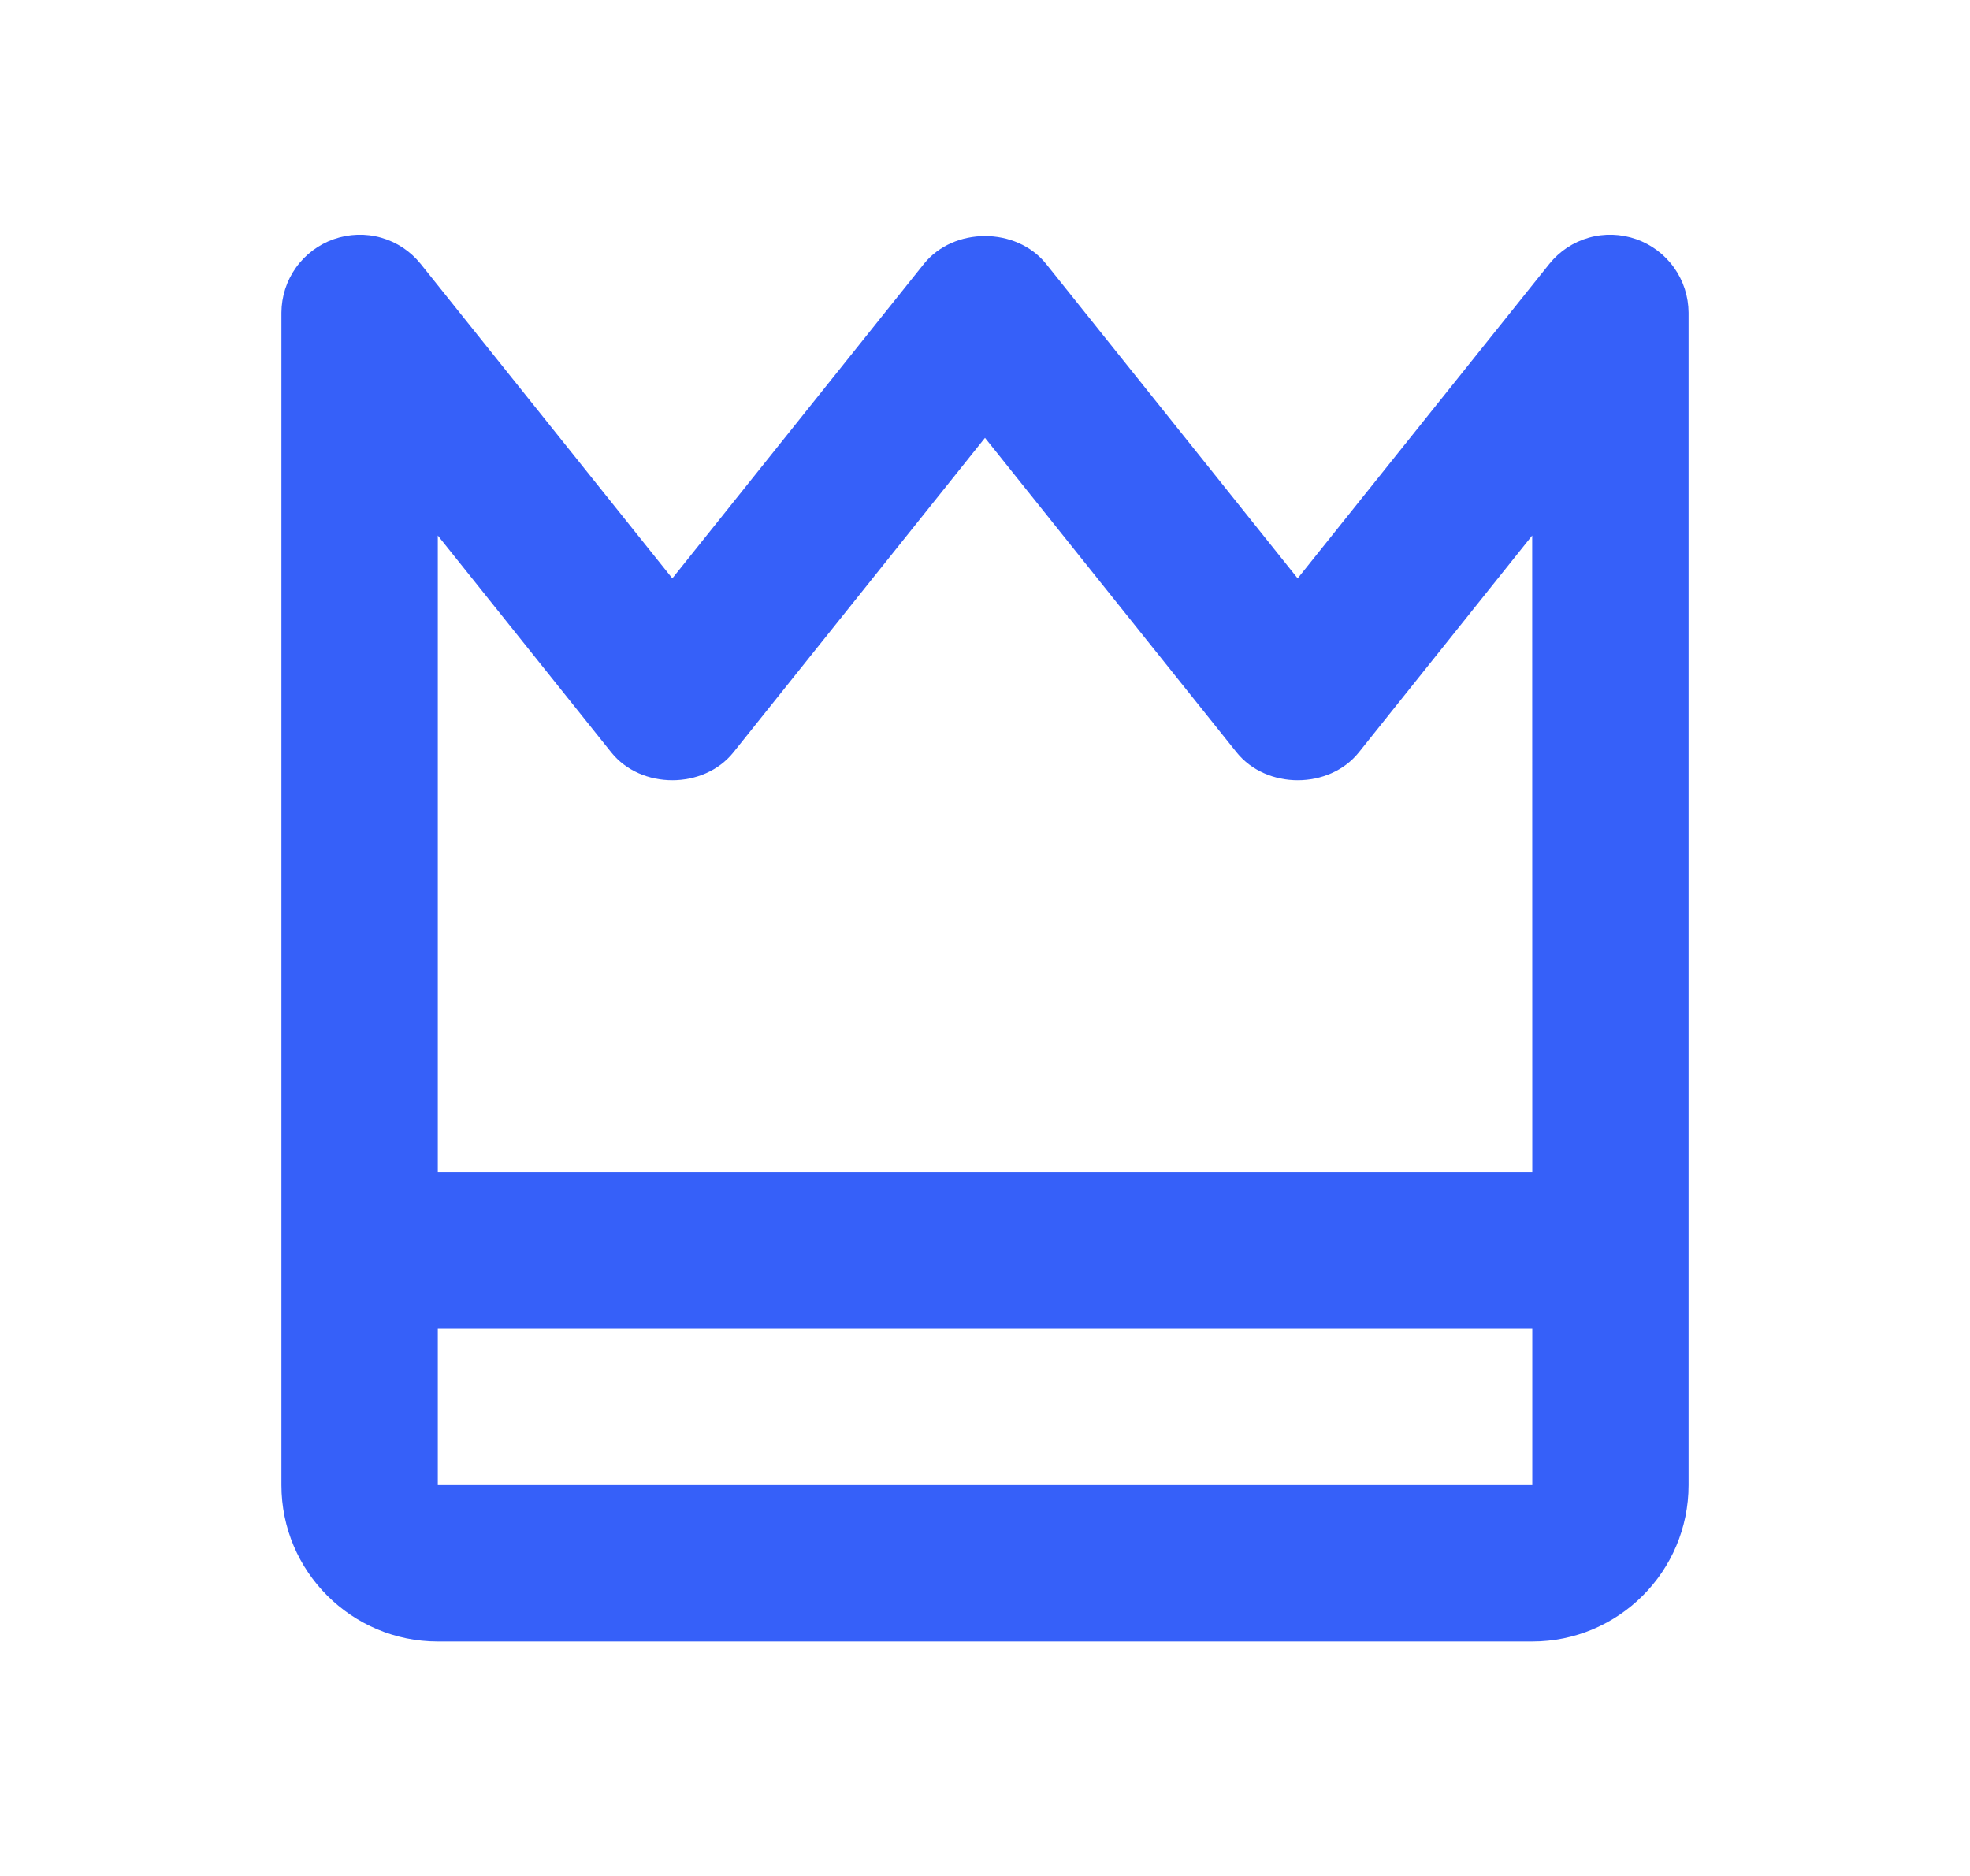
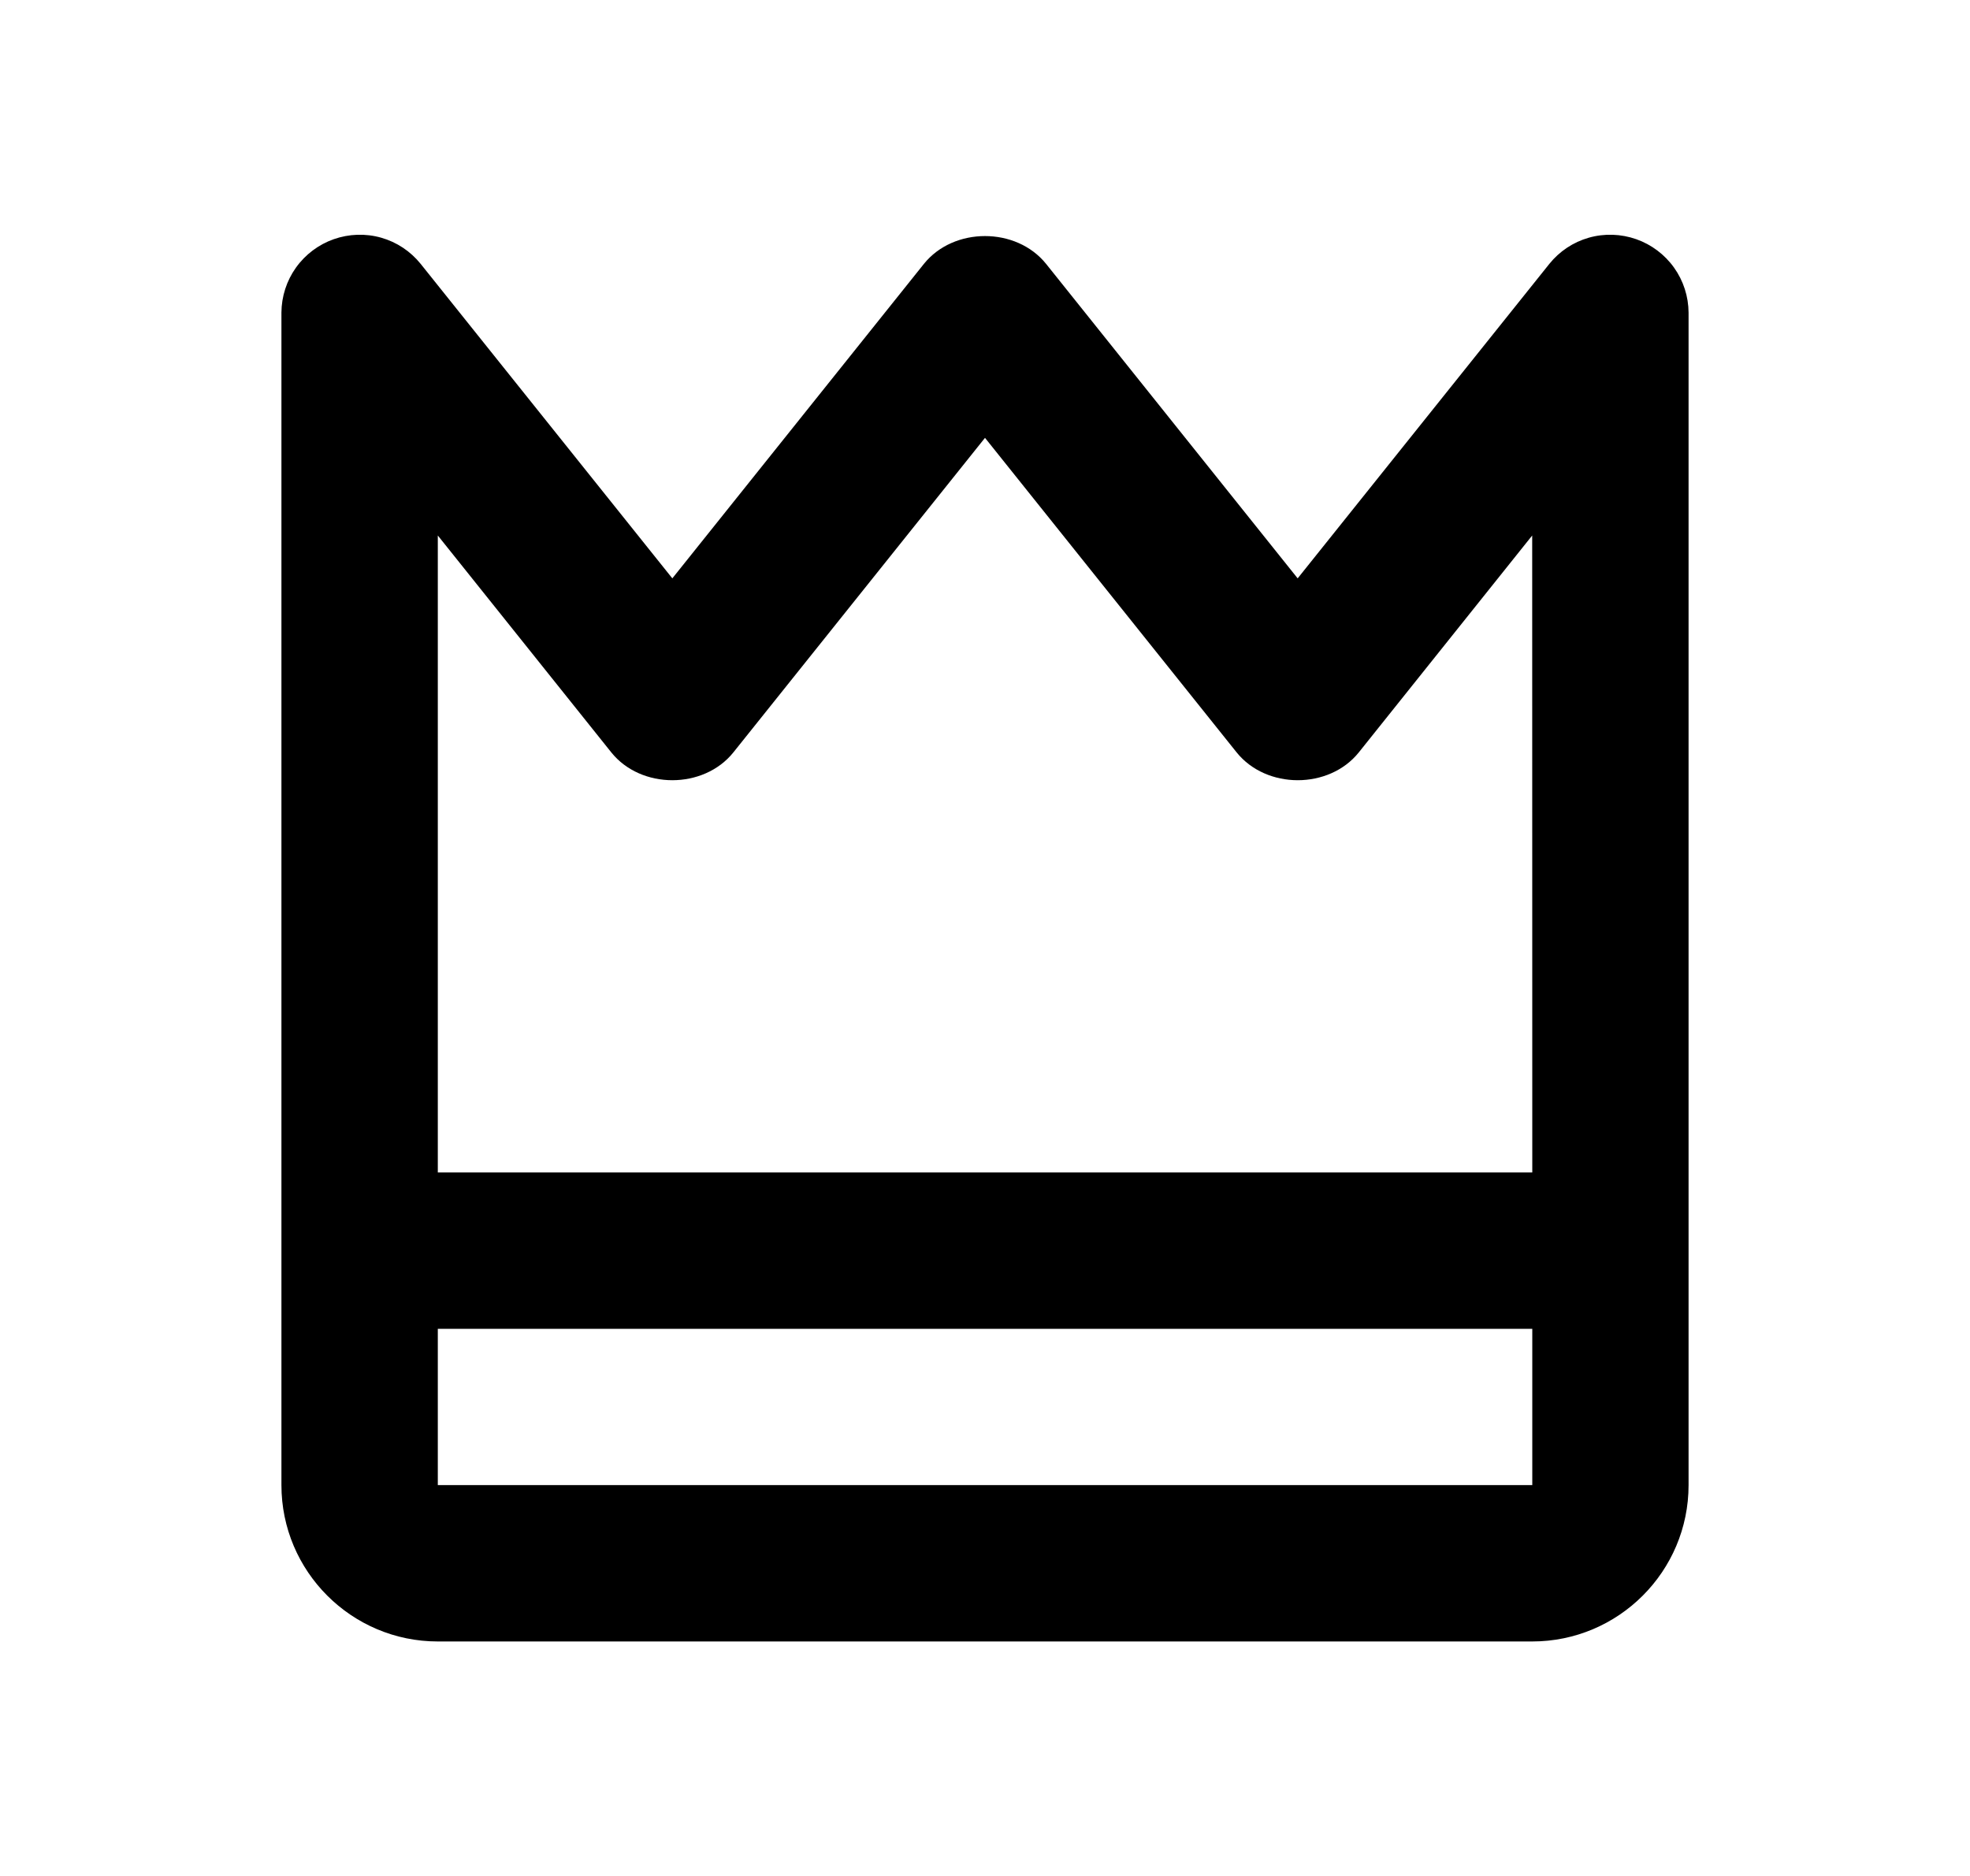
<svg xmlns="http://www.w3.org/2000/svg" width="21" height="20" viewBox="0 0 21 20" fill="none">
-   <path fill="#3660F9" d="M9.849 2.813L7.167 6.166L4.484 2.813C4.376 2.679 4.229 2.581 4.063 2.534C3.897 2.487 3.721 2.493 3.558 2.55C3.396 2.607 3.255 2.713 3.155 2.853C3.055 2.993 3.001 3.161 3 3.333V15.833C3 16.753 3.748 17.5 4.667 17.5H16.333C17.253 17.5 18 16.753 18 15.833V3.333C17.999 3.161 17.945 2.993 17.845 2.853C17.745 2.713 17.604 2.607 17.442 2.55C17.279 2.493 17.103 2.487 16.937 2.534C16.771 2.581 16.624 2.679 16.516 2.813L13.833 6.166L11.151 2.813C10.833 2.418 10.167 2.418 9.849 2.813ZM4.667 15.833V14.167H16.334V15.833H4.667ZM13.182 8.021C13.5 8.417 14.168 8.417 14.485 8.021L16.333 5.709L16.334 12.5H4.667V5.709L6.516 8.021C6.833 8.417 7.501 8.417 7.818 8.021L10.5 4.668L13.182 8.021Z" />
+   <path fill="currentColor" d="M9.849 2.813L7.167 6.166L4.484 2.813C4.376 2.679 4.229 2.581 4.063 2.534C3.897 2.487 3.721 2.493 3.558 2.55C3.396 2.607 3.255 2.713 3.155 2.853C3.055 2.993 3.001 3.161 3 3.333V15.833C3 16.753 3.748 17.5 4.667 17.5H16.333C17.253 17.5 18 16.753 18 15.833V3.333C17.999 3.161 17.945 2.993 17.845 2.853C17.745 2.713 17.604 2.607 17.442 2.55C17.279 2.493 17.103 2.487 16.937 2.534C16.771 2.581 16.624 2.679 16.516 2.813L13.833 6.166L11.151 2.813C10.833 2.418 10.167 2.418 9.849 2.813ZM4.667 15.833V14.167H16.334V15.833H4.667ZM13.182 8.021C13.5 8.417 14.168 8.417 14.485 8.021L16.333 5.709L16.334 12.5H4.667V5.709L6.516 8.021C6.833 8.417 7.501 8.417 7.818 8.021L10.5 4.668L13.182 8.021Z" />
</svg>
